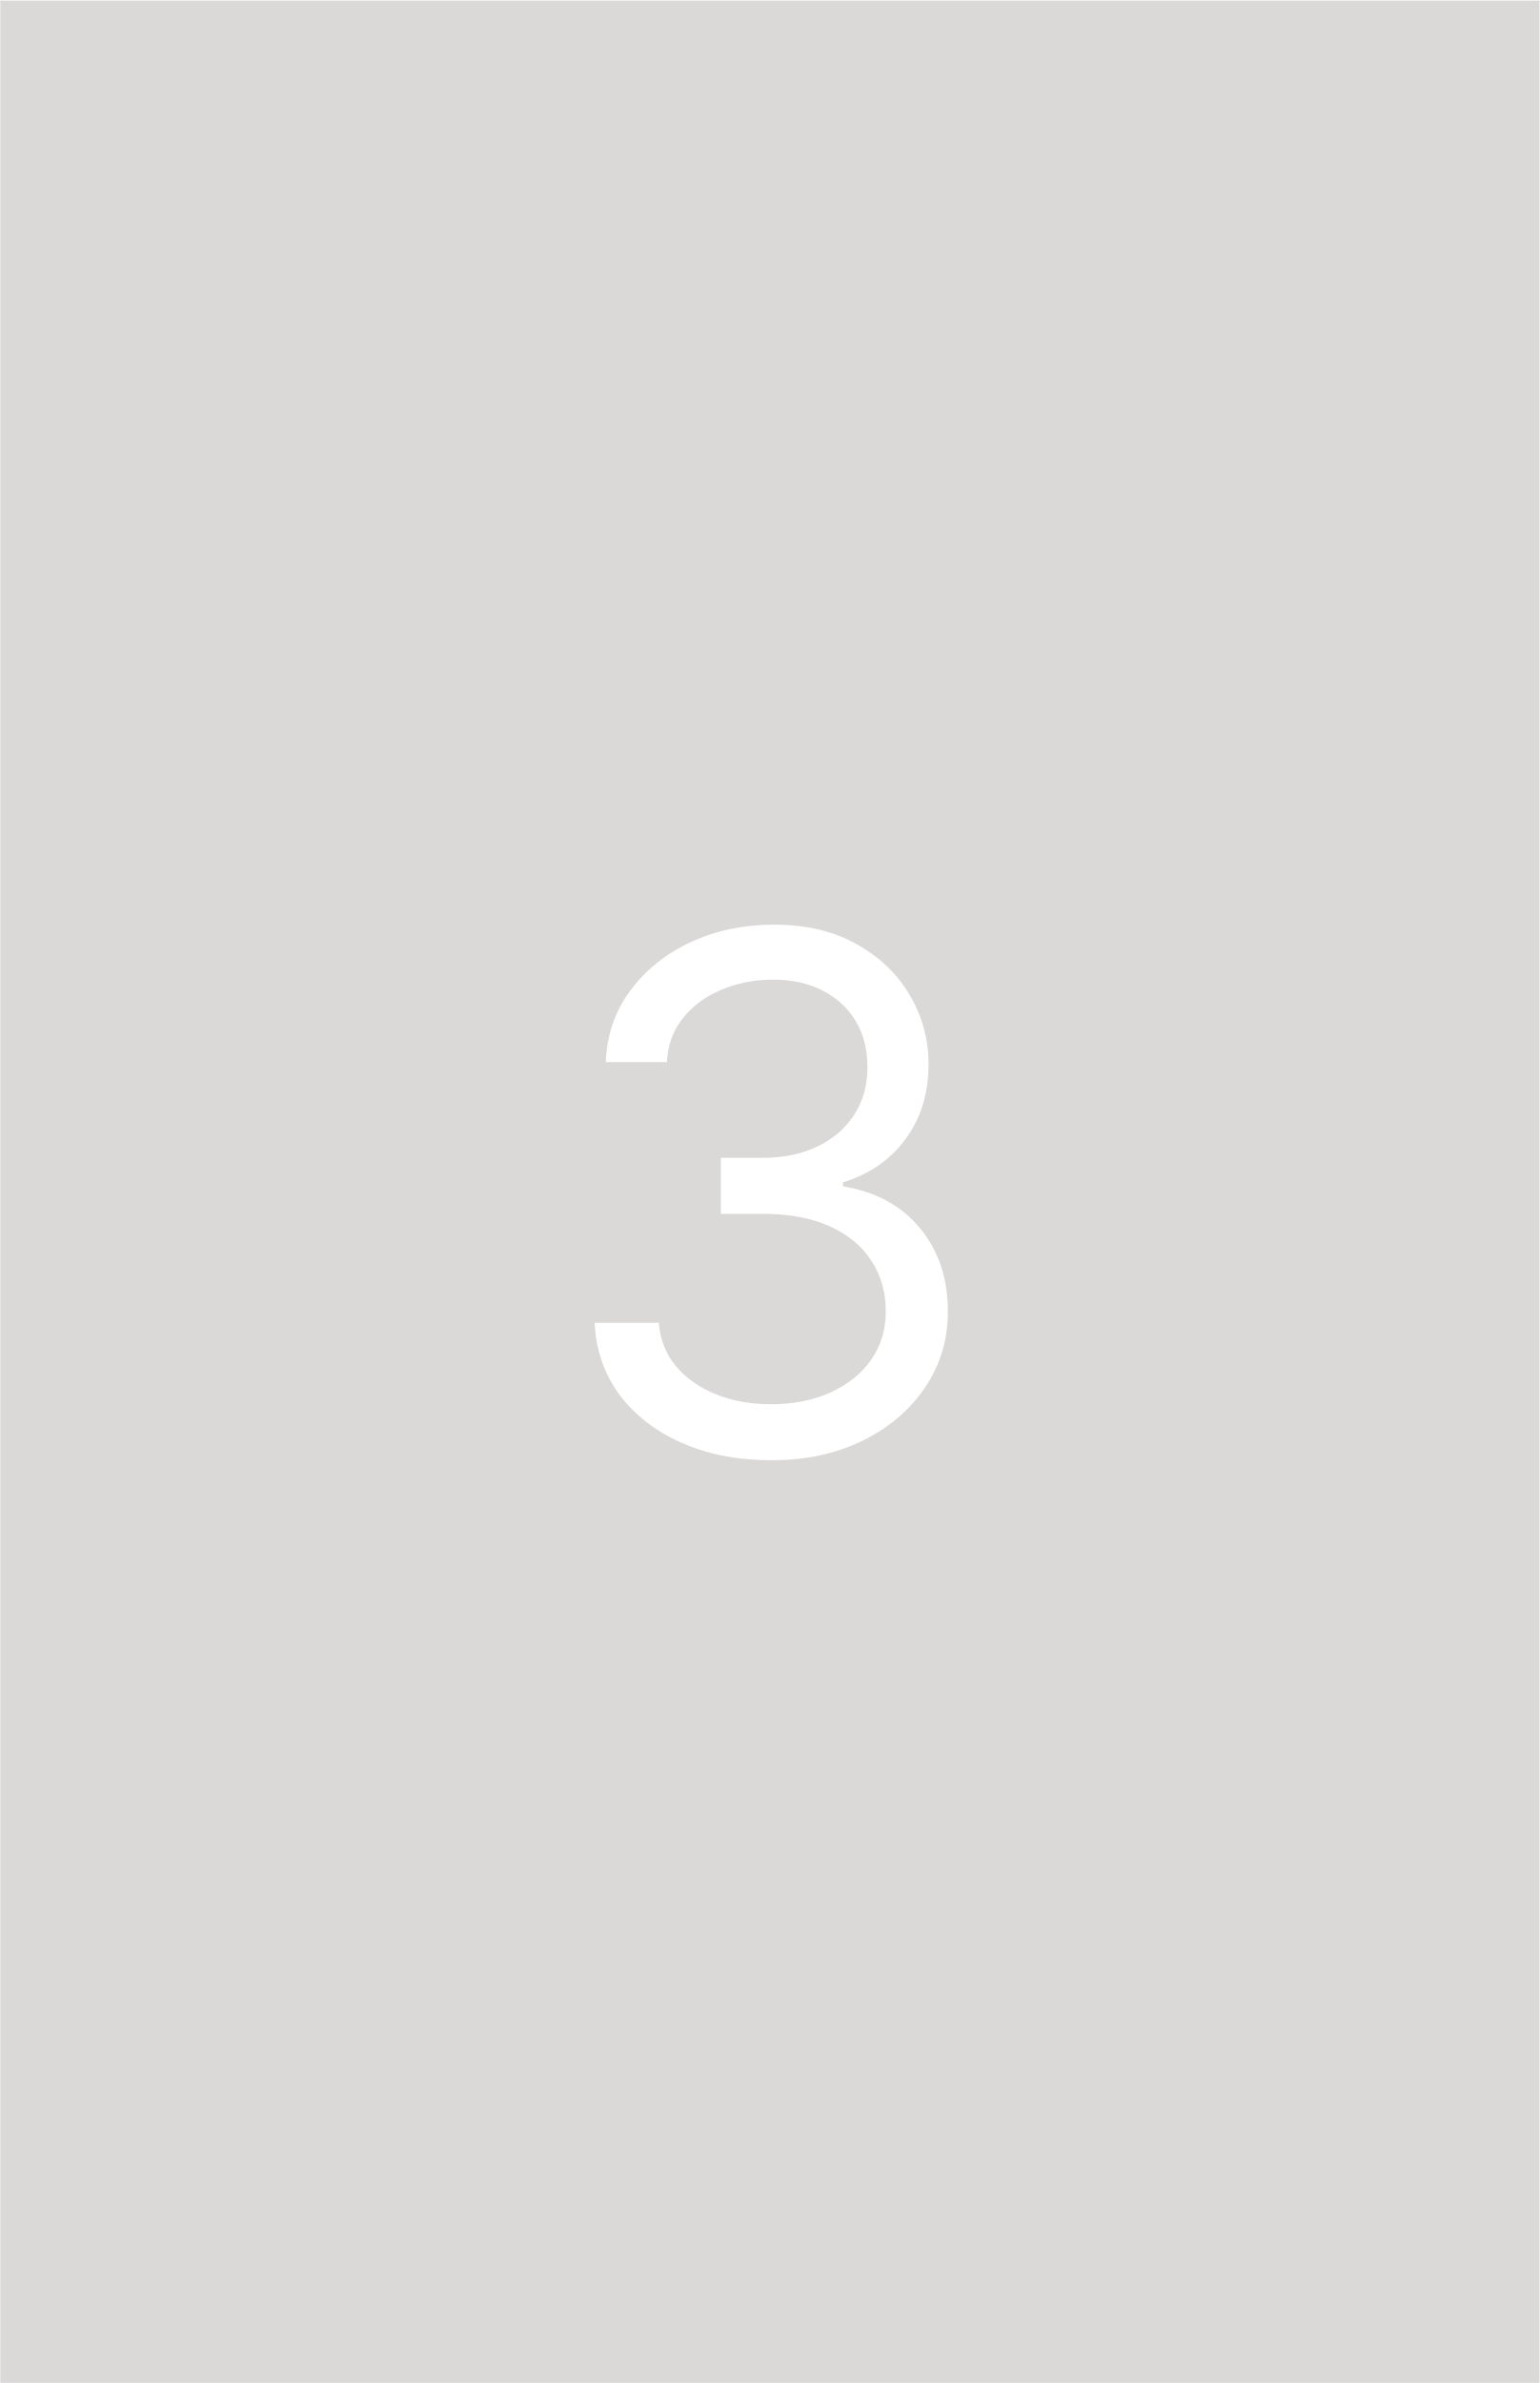
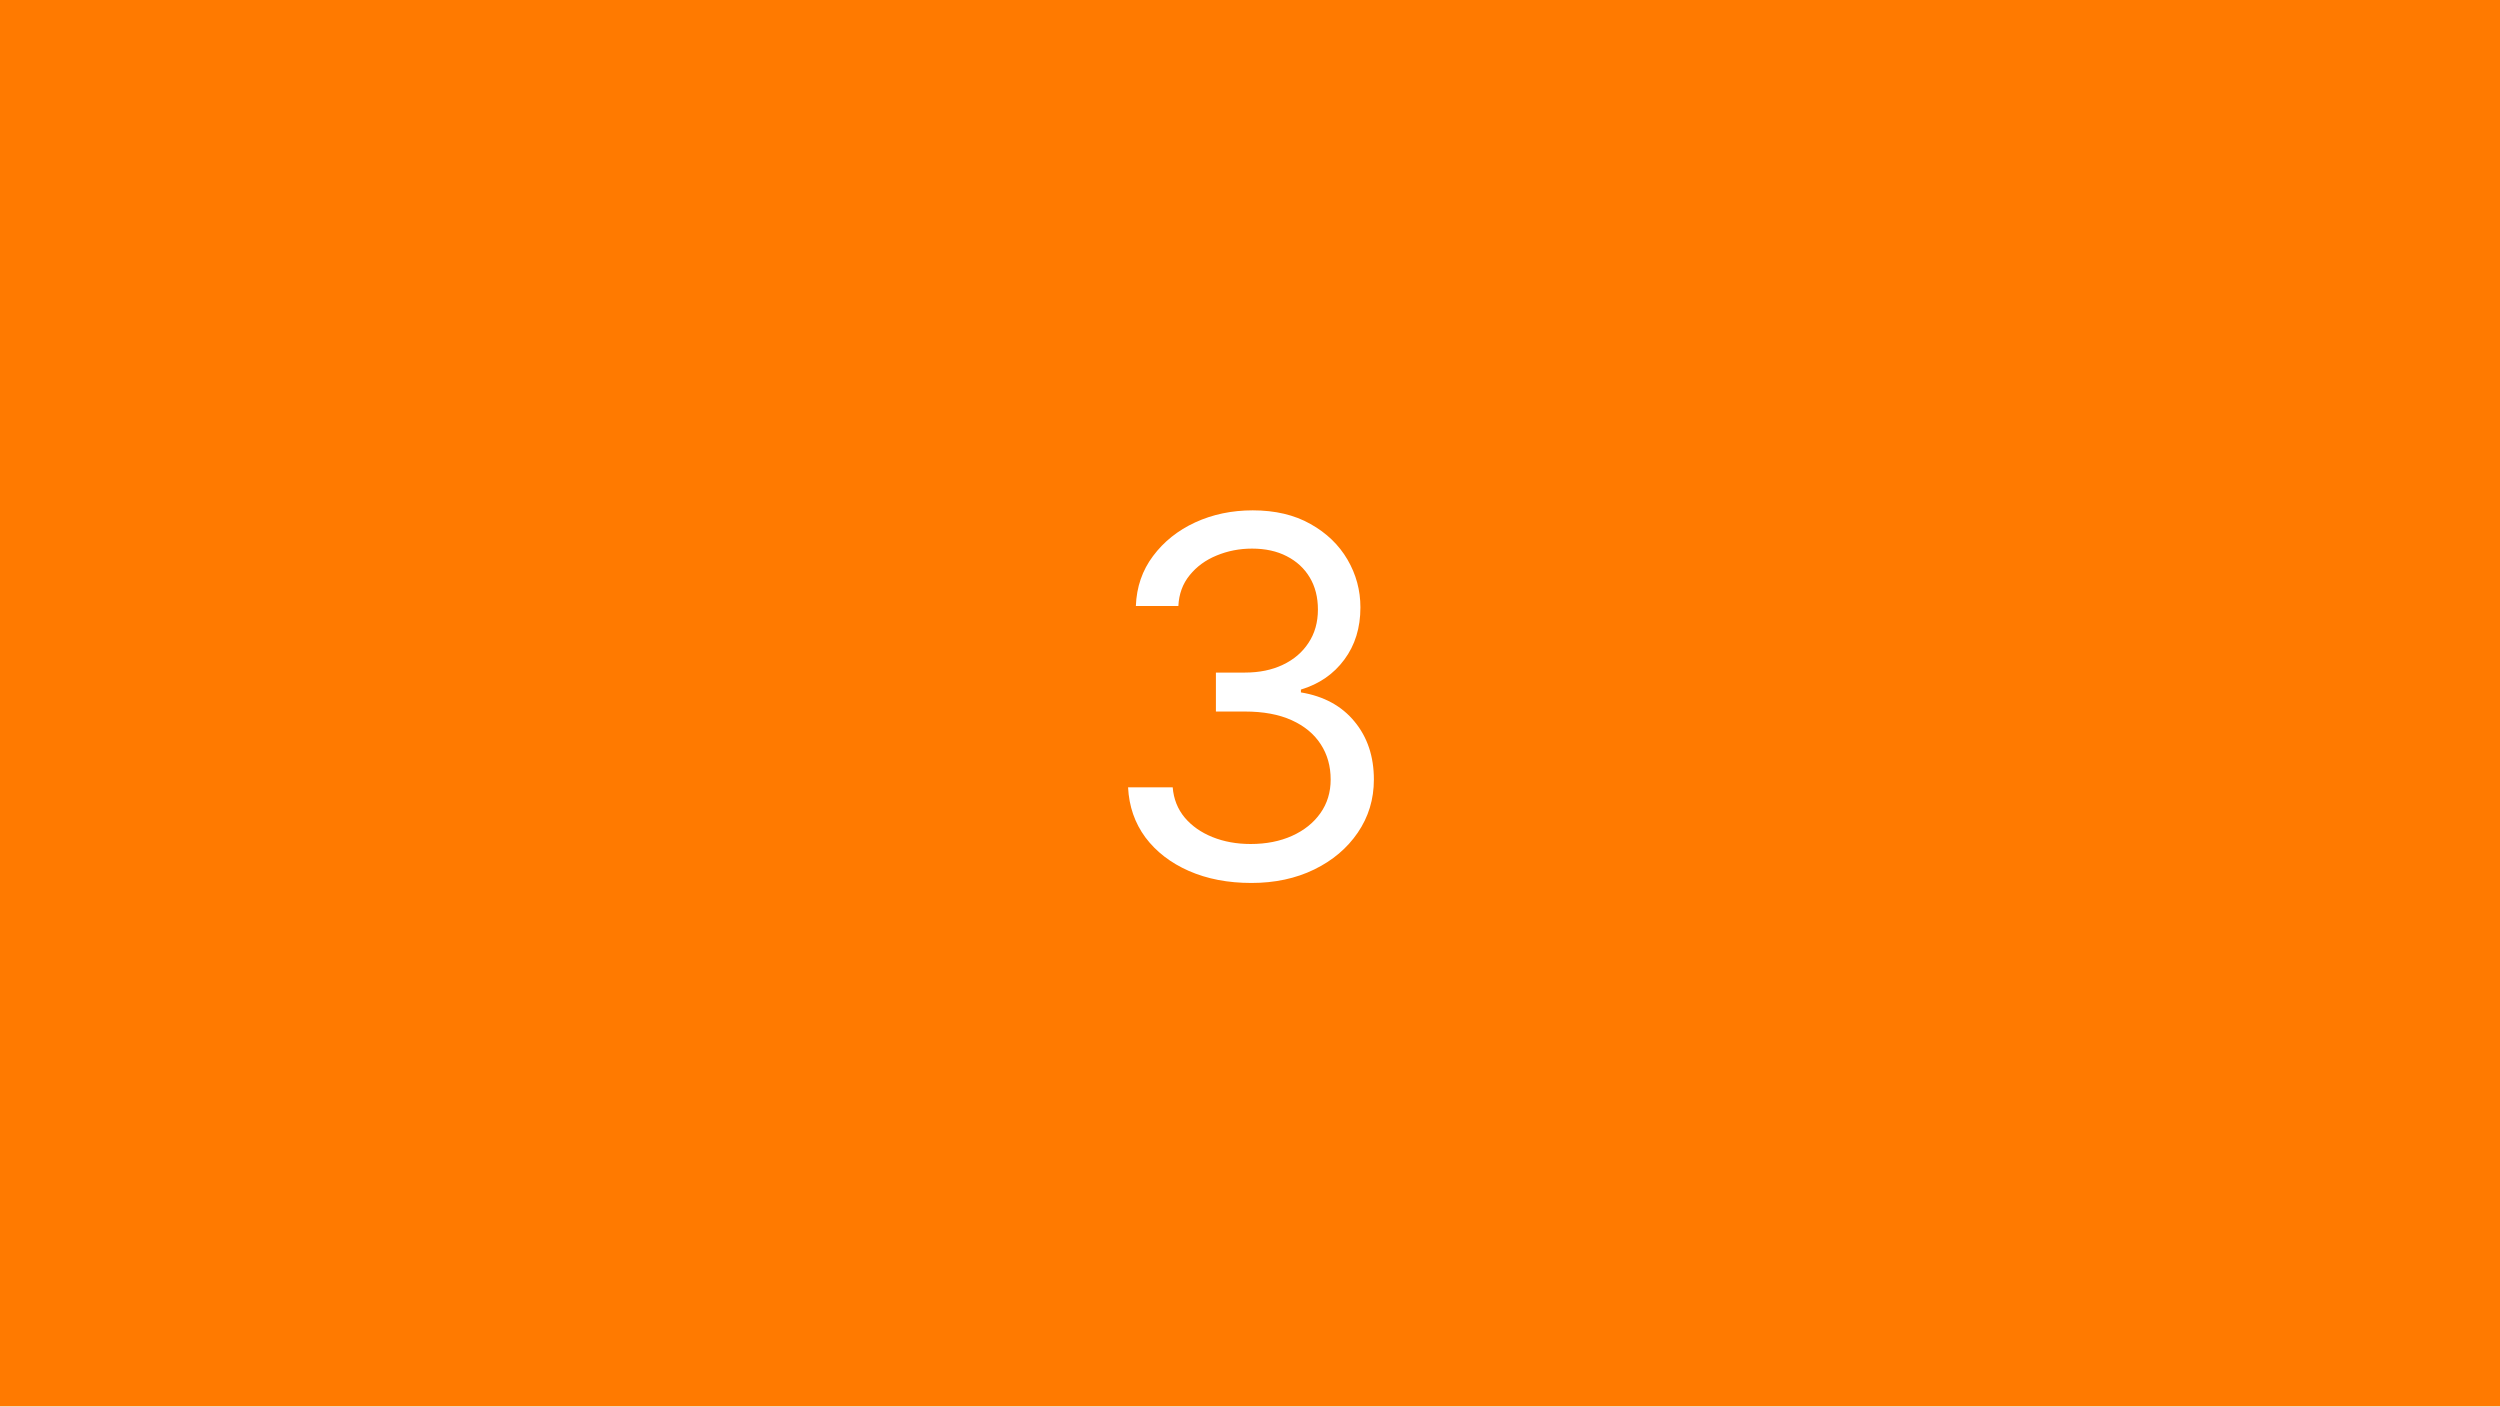
- <svg xmlns="http://www.w3.org/2000/svg" width="1338" height="2071" viewBox="0 0 1338 2071" fill="none">
-   <rect x="0.437" y="0.88" width="1337.56" height="2070" fill="#DBD8D8" />
-   <path d="M670.878 1269.07C641.675 1269.07 615.643 1264.06 592.782 1254.03C570.068 1244 552 1230.06 538.579 1212.22C525.305 1194.22 518.078 1173.35 516.898 1149.61H572.649C573.829 1164.21 578.844 1176.82 587.693 1187.44C596.543 1197.91 608.121 1206.02 622.427 1211.77C636.734 1217.53 652.589 1220.4 669.993 1220.4C689.462 1220.4 706.718 1217.01 721.762 1210.23C736.806 1203.44 748.605 1194 757.16 1181.91C765.714 1169.81 769.991 1155.8 769.991 1139.87C769.991 1123.21 765.862 1108.53 757.602 1095.85C749.343 1083.02 737.249 1072.99 721.32 1065.76C705.391 1058.53 685.922 1054.92 662.913 1054.92H626.631V1006.25H662.913C680.907 1006.25 696.689 1003 710.258 996.512C723.974 990.022 734.667 980.878 742.337 969.079C750.154 957.279 754.062 943.415 754.062 927.486C754.062 912.147 750.67 898.799 743.886 887.443C737.101 876.086 727.514 867.237 715.125 860.894C702.883 854.552 688.429 851.381 671.763 851.381C656.129 851.381 641.38 854.257 627.516 860.009C613.799 865.614 602.59 873.8 593.888 884.567C585.186 895.186 580.466 908.018 579.729 923.062H526.632C527.517 899.316 534.67 878.52 548.092 860.673C561.514 842.679 579.065 828.668 600.746 818.638C622.575 808.609 646.542 803.594 672.648 803.594C700.671 803.594 724.712 809.273 744.771 820.63C764.829 831.839 780.242 846.662 791.009 865.098C801.776 883.534 807.159 903.445 807.159 924.832C807.159 950.347 800.448 972.102 787.027 990.096C773.752 1008.09 755.685 1020.55 732.824 1027.48V1031.02C761.437 1035.74 783.782 1047.91 799.858 1067.53C815.935 1087 823.973 1111.11 823.973 1139.87C823.973 1164.5 817.262 1186.63 803.841 1206.24C790.566 1225.71 772.425 1241.05 749.416 1252.26C726.408 1263.47 700.228 1269.07 670.878 1269.07Z" fill="white" />
+ <svg xmlns="http://www.w3.org/2000/svg" width="1920" height="1080" viewBox="0 0 1920 1080" fill="none">
+   <rect width="1920" height="1080" fill="#FF7A00" />
+   <path d="M961.02 678.113C943.067 678.113 927.063 675.03 913.009 668.864C899.046 662.699 887.938 654.13 879.687 643.159C871.526 632.097 867.084 619.267 866.358 604.668H900.632C901.358 613.645 904.441 621.397 909.881 627.926C915.321 634.364 922.439 639.35 931.234 642.887C940.029 646.423 949.777 648.191 960.476 648.191C972.445 648.191 983.053 646.106 992.302 641.935C1001.55 637.764 1008.8 631.961 1014.06 624.526C1019.32 617.09 1021.95 608.477 1021.95 598.684C1021.95 588.438 1019.41 579.416 1014.34 571.618C1009.26 563.73 1001.82 557.564 992.03 553.121C982.237 548.678 970.269 546.457 956.124 546.457H933.818V516.535H956.124C967.186 516.535 976.888 514.54 985.23 510.55C993.662 506.561 1000.24 500.939 1004.95 493.685C1009.76 486.432 1012.16 477.908 1012.16 468.116C1012.16 458.686 1010.07 450.48 1005.9 443.498C1001.73 436.516 995.838 431.076 988.222 427.177C980.696 423.278 971.81 421.329 961.564 421.329C951.953 421.329 942.886 423.097 934.362 426.633C925.93 430.079 919.039 435.111 913.689 441.73C908.339 448.259 905.438 456.147 904.985 465.396H872.343C872.887 450.797 877.284 438.013 885.535 427.041C893.787 415.979 904.577 407.365 917.905 401.2C931.325 395.034 946.059 391.951 962.108 391.951C979.336 391.951 994.115 395.442 1006.45 402.424C1018.78 409.315 1028.25 418.427 1034.87 429.761C1041.49 441.095 1044.8 453.336 1044.8 466.484C1044.8 482.17 1040.68 495.544 1032.42 506.606C1024.26 517.668 1013.16 525.33 999.102 529.592V531.768C1016.69 534.669 1030.43 542.15 1040.31 554.209C1050.2 566.178 1055.14 581.003 1055.14 598.684C1055.14 613.826 1051.01 627.427 1042.76 639.487C1034.6 651.455 1023.45 660.885 1009.3 667.776C995.158 674.667 979.064 678.113 961.02 678.113Z" fill="white" />
</svg>
